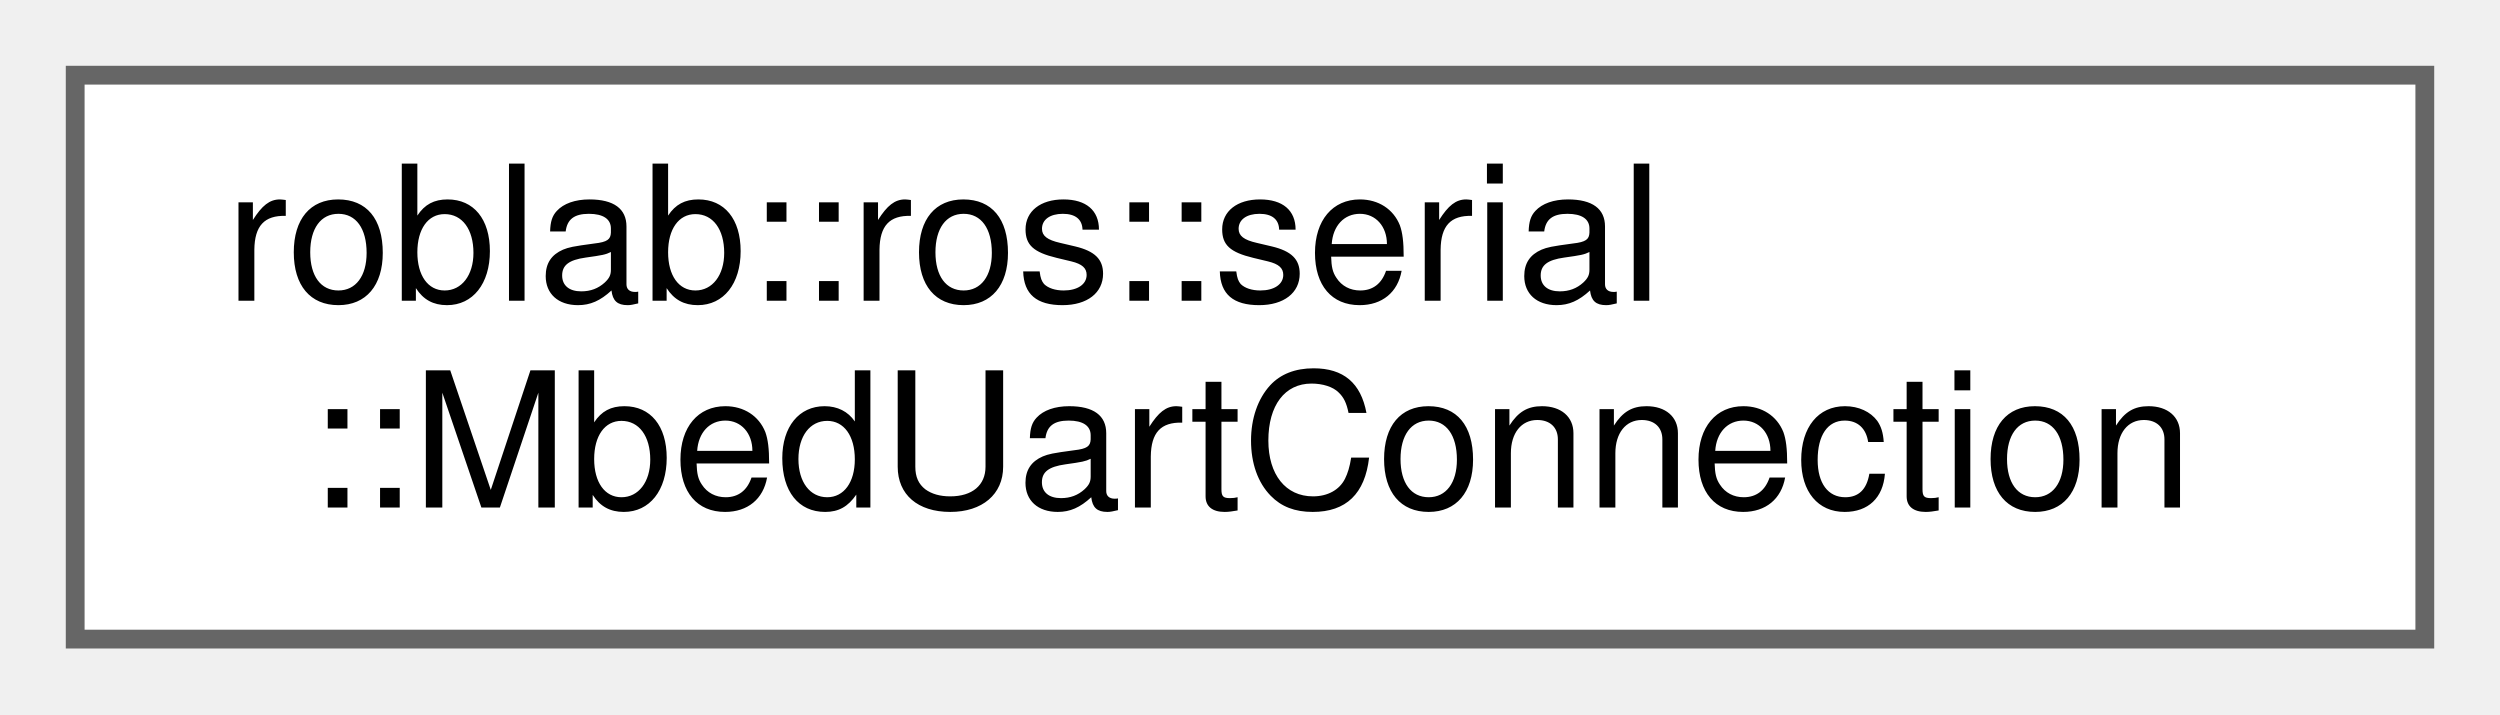
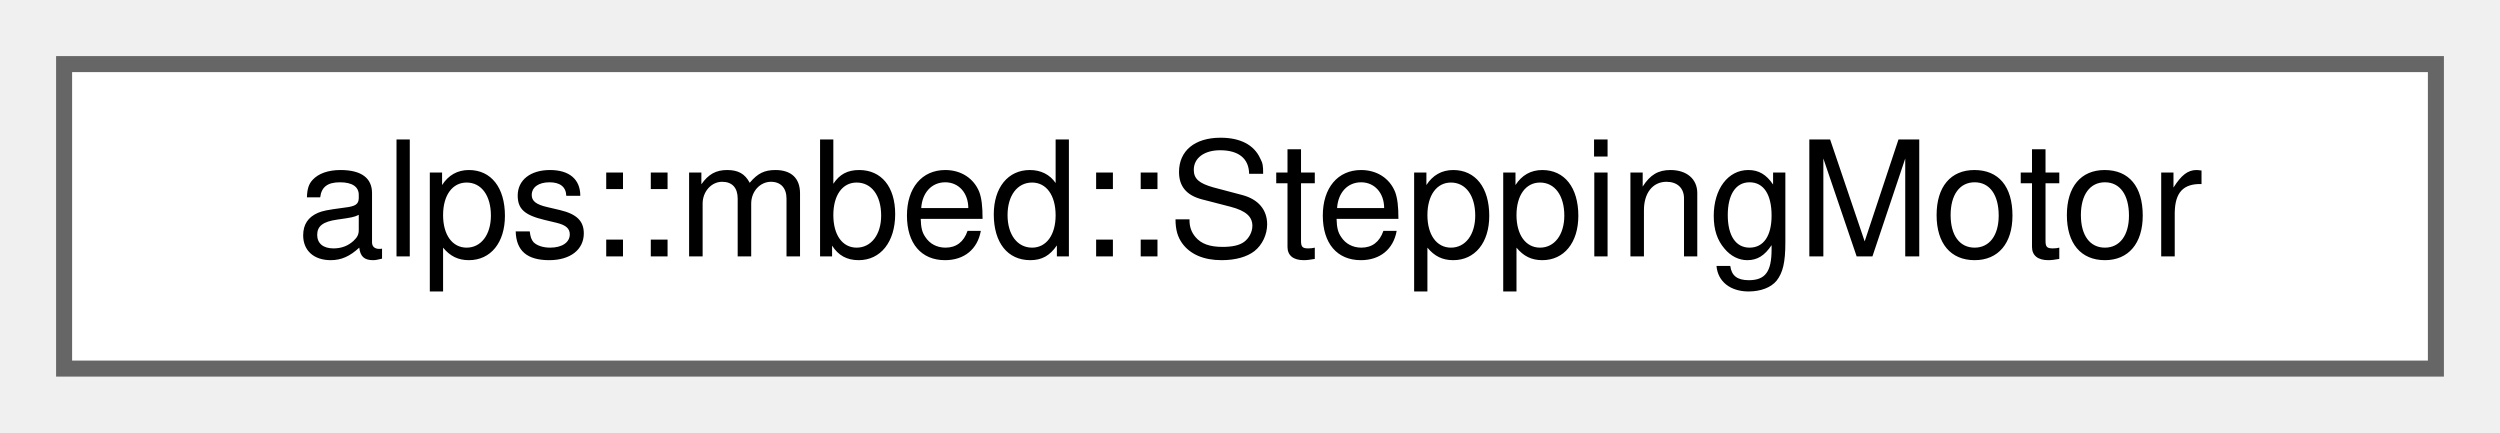
- <svg xmlns="http://www.w3.org/2000/svg" xmlns:xlink="http://www.w3.org/1999/xlink" width="133pt" height="38pt" viewBox="0.00 0.00 133.00 38.00">
-   <g id="graph0" class="graph" transform="scale(1 1) rotate(0) translate(4 34)">
+ <svg xmlns="http://www.w3.org/2000/svg" xmlns:xlink="http://www.w3.org/1999/xlink" width="156pt" height="27pt" viewBox="0.00 0.00 156.00 27.00">
+   <g id="graph0" class="graph" transform="scale(1 1) rotate(0) translate(4 23)">
    <g id="node1" class="node">
      <g id="a_node1">
-         <a xlink:href="classroblab_1_1ros_1_1serial_1_1_mbed_uart_connection.html" target="_top" xlink:title="パソコンに接続されている複数のMbedとシリアル通信を行う">
-           <polygon fill="white" stroke="#666666" points="125,-30 0,-30 0,0 125,0 125,-30" />
-           <text text-anchor="start" x="8" y="-18" font-family="Helvetica,sans-Serif" font-size="10.00">roblab::ros::serial</text>
-           <text text-anchor="middle" x="62.5" y="-7" font-family="Helvetica,sans-Serif" font-size="10.00">::MbedUartConnection</text>
+         <a xlink:href="classalps_1_1mbed_1_1_stepping_motor.html" target="_top" xlink:title="ステッピングモーターを制御するクラス">
+           <polygon fill="white" stroke="#666666" points="148,-19 0,-19 0,0 148,0 148,-19" />
+           <text text-anchor="middle" x="74" y="-7" font-family="Helvetica,sans-Serif" font-size="10.00">alps::mbed::SteppingMotor</text>
        </a>
      </g>
    </g>
  </g>
</svg>
